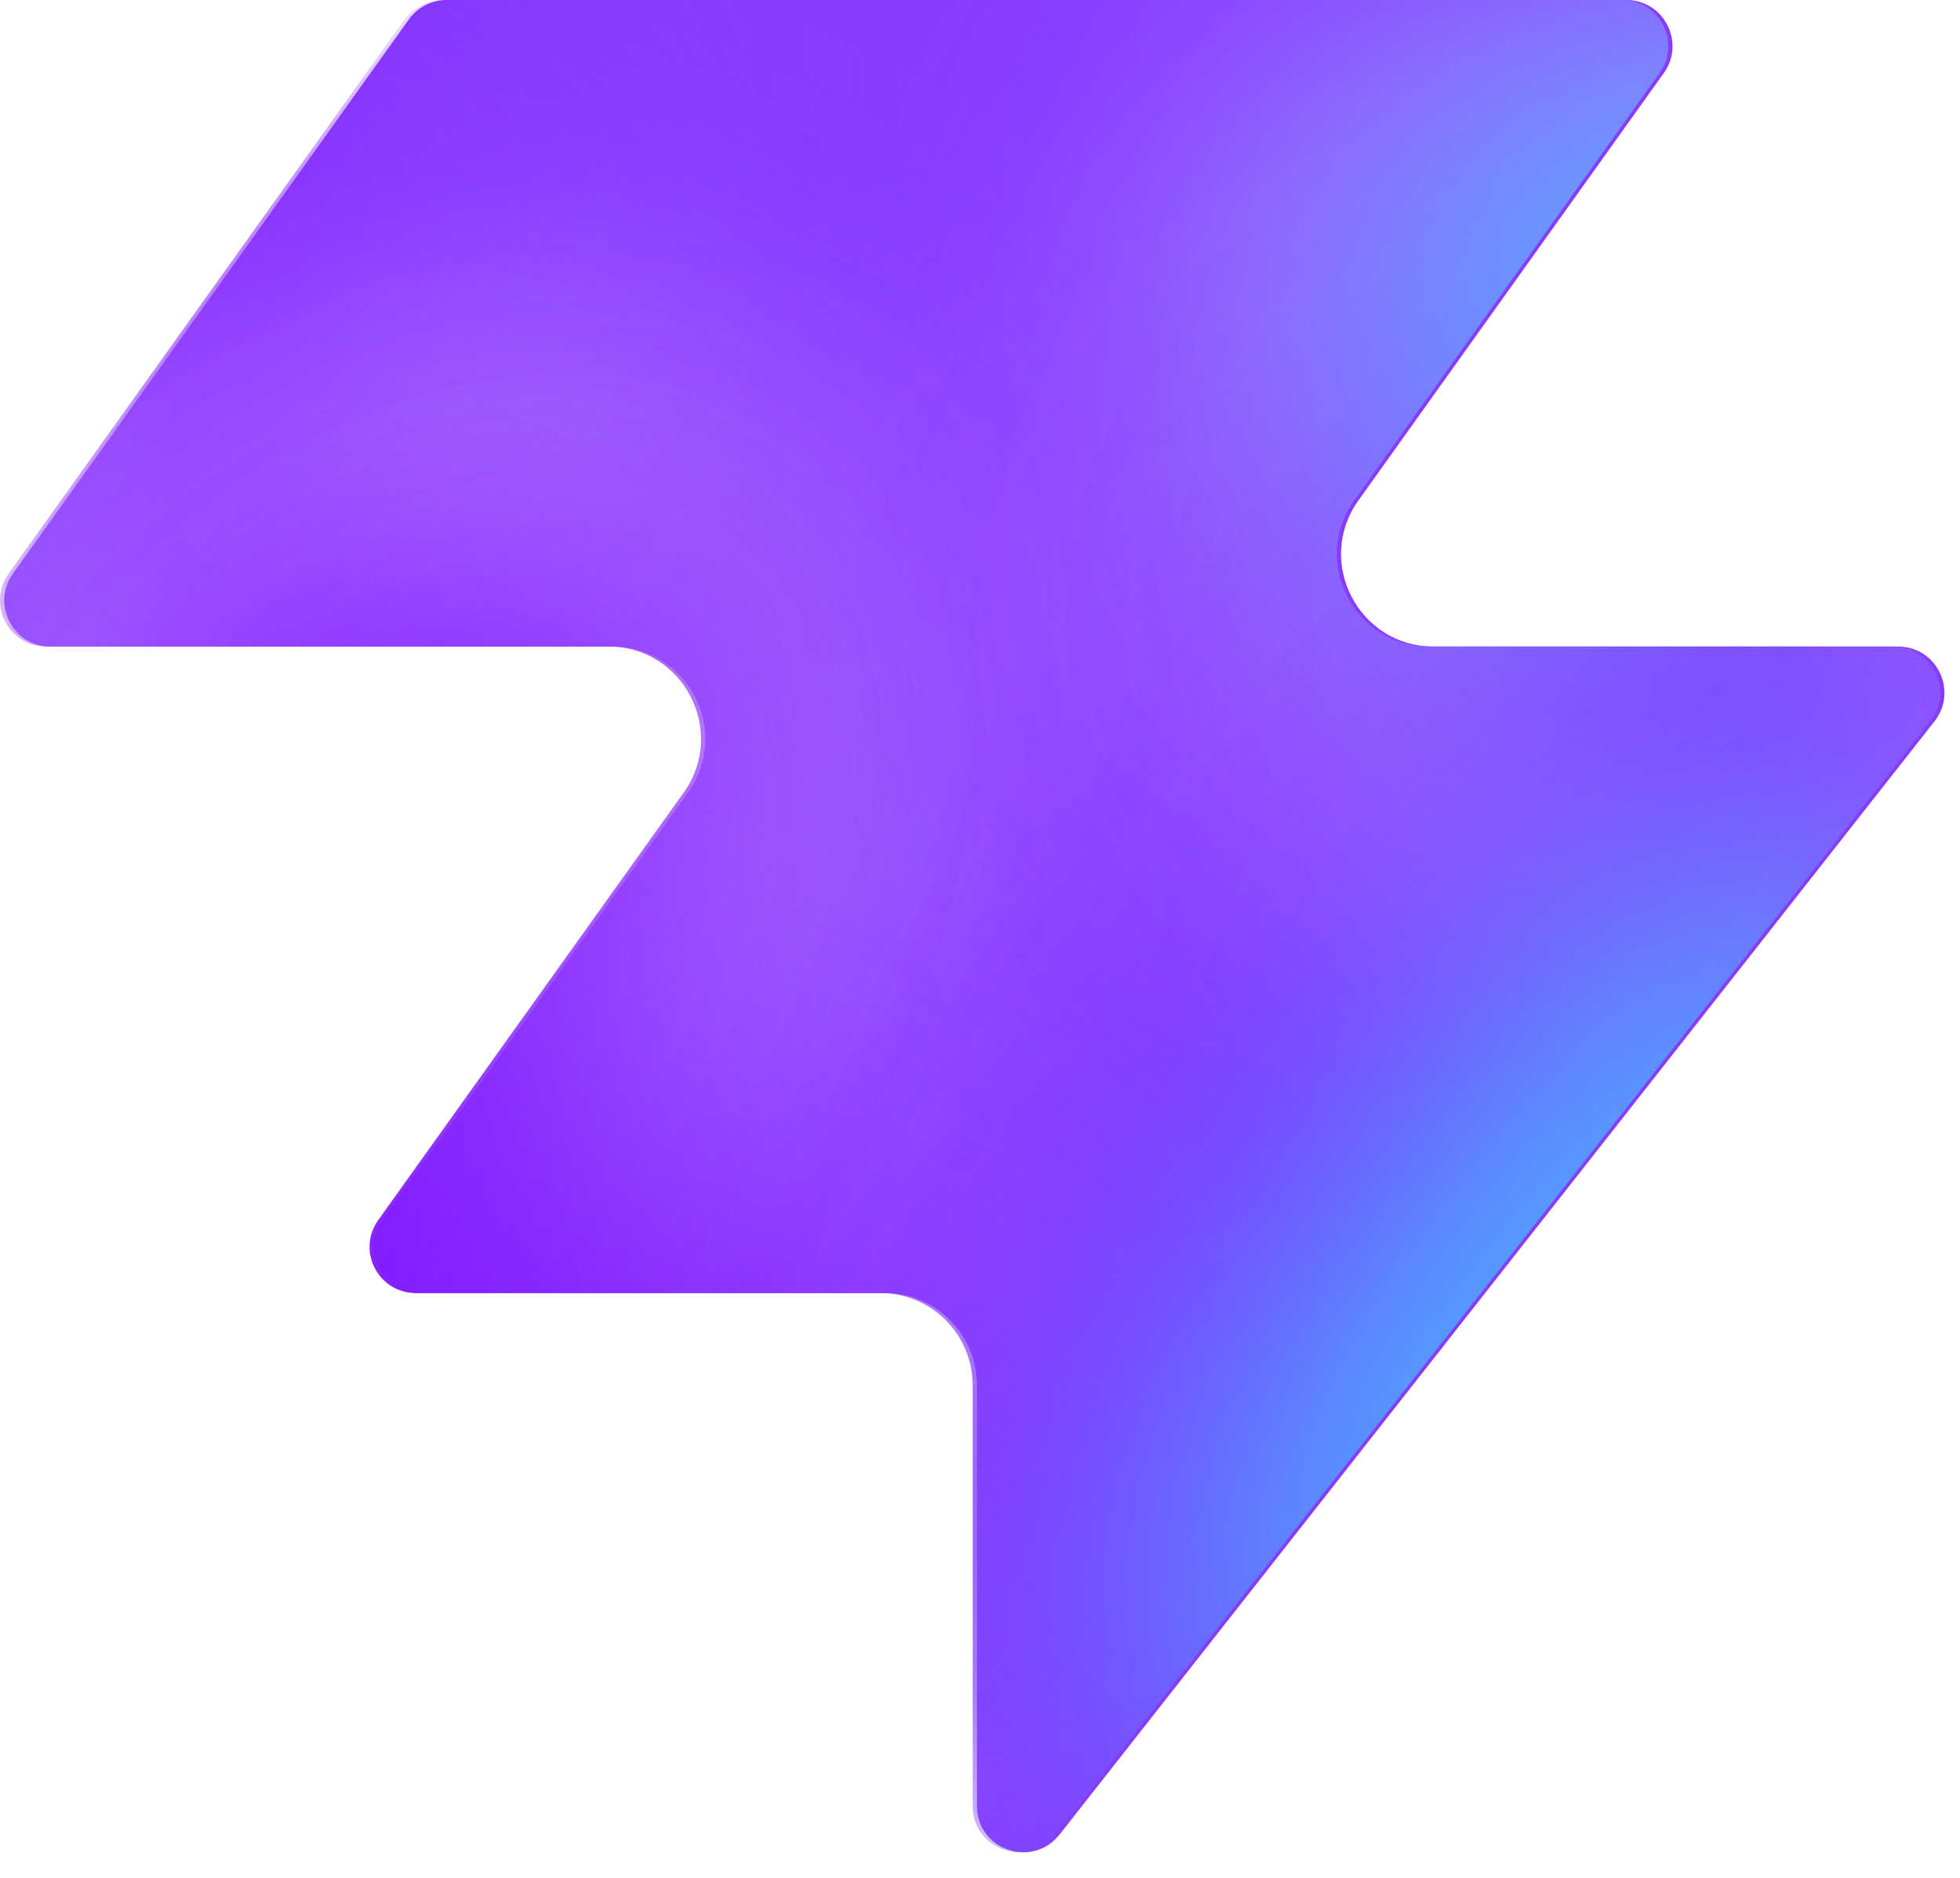
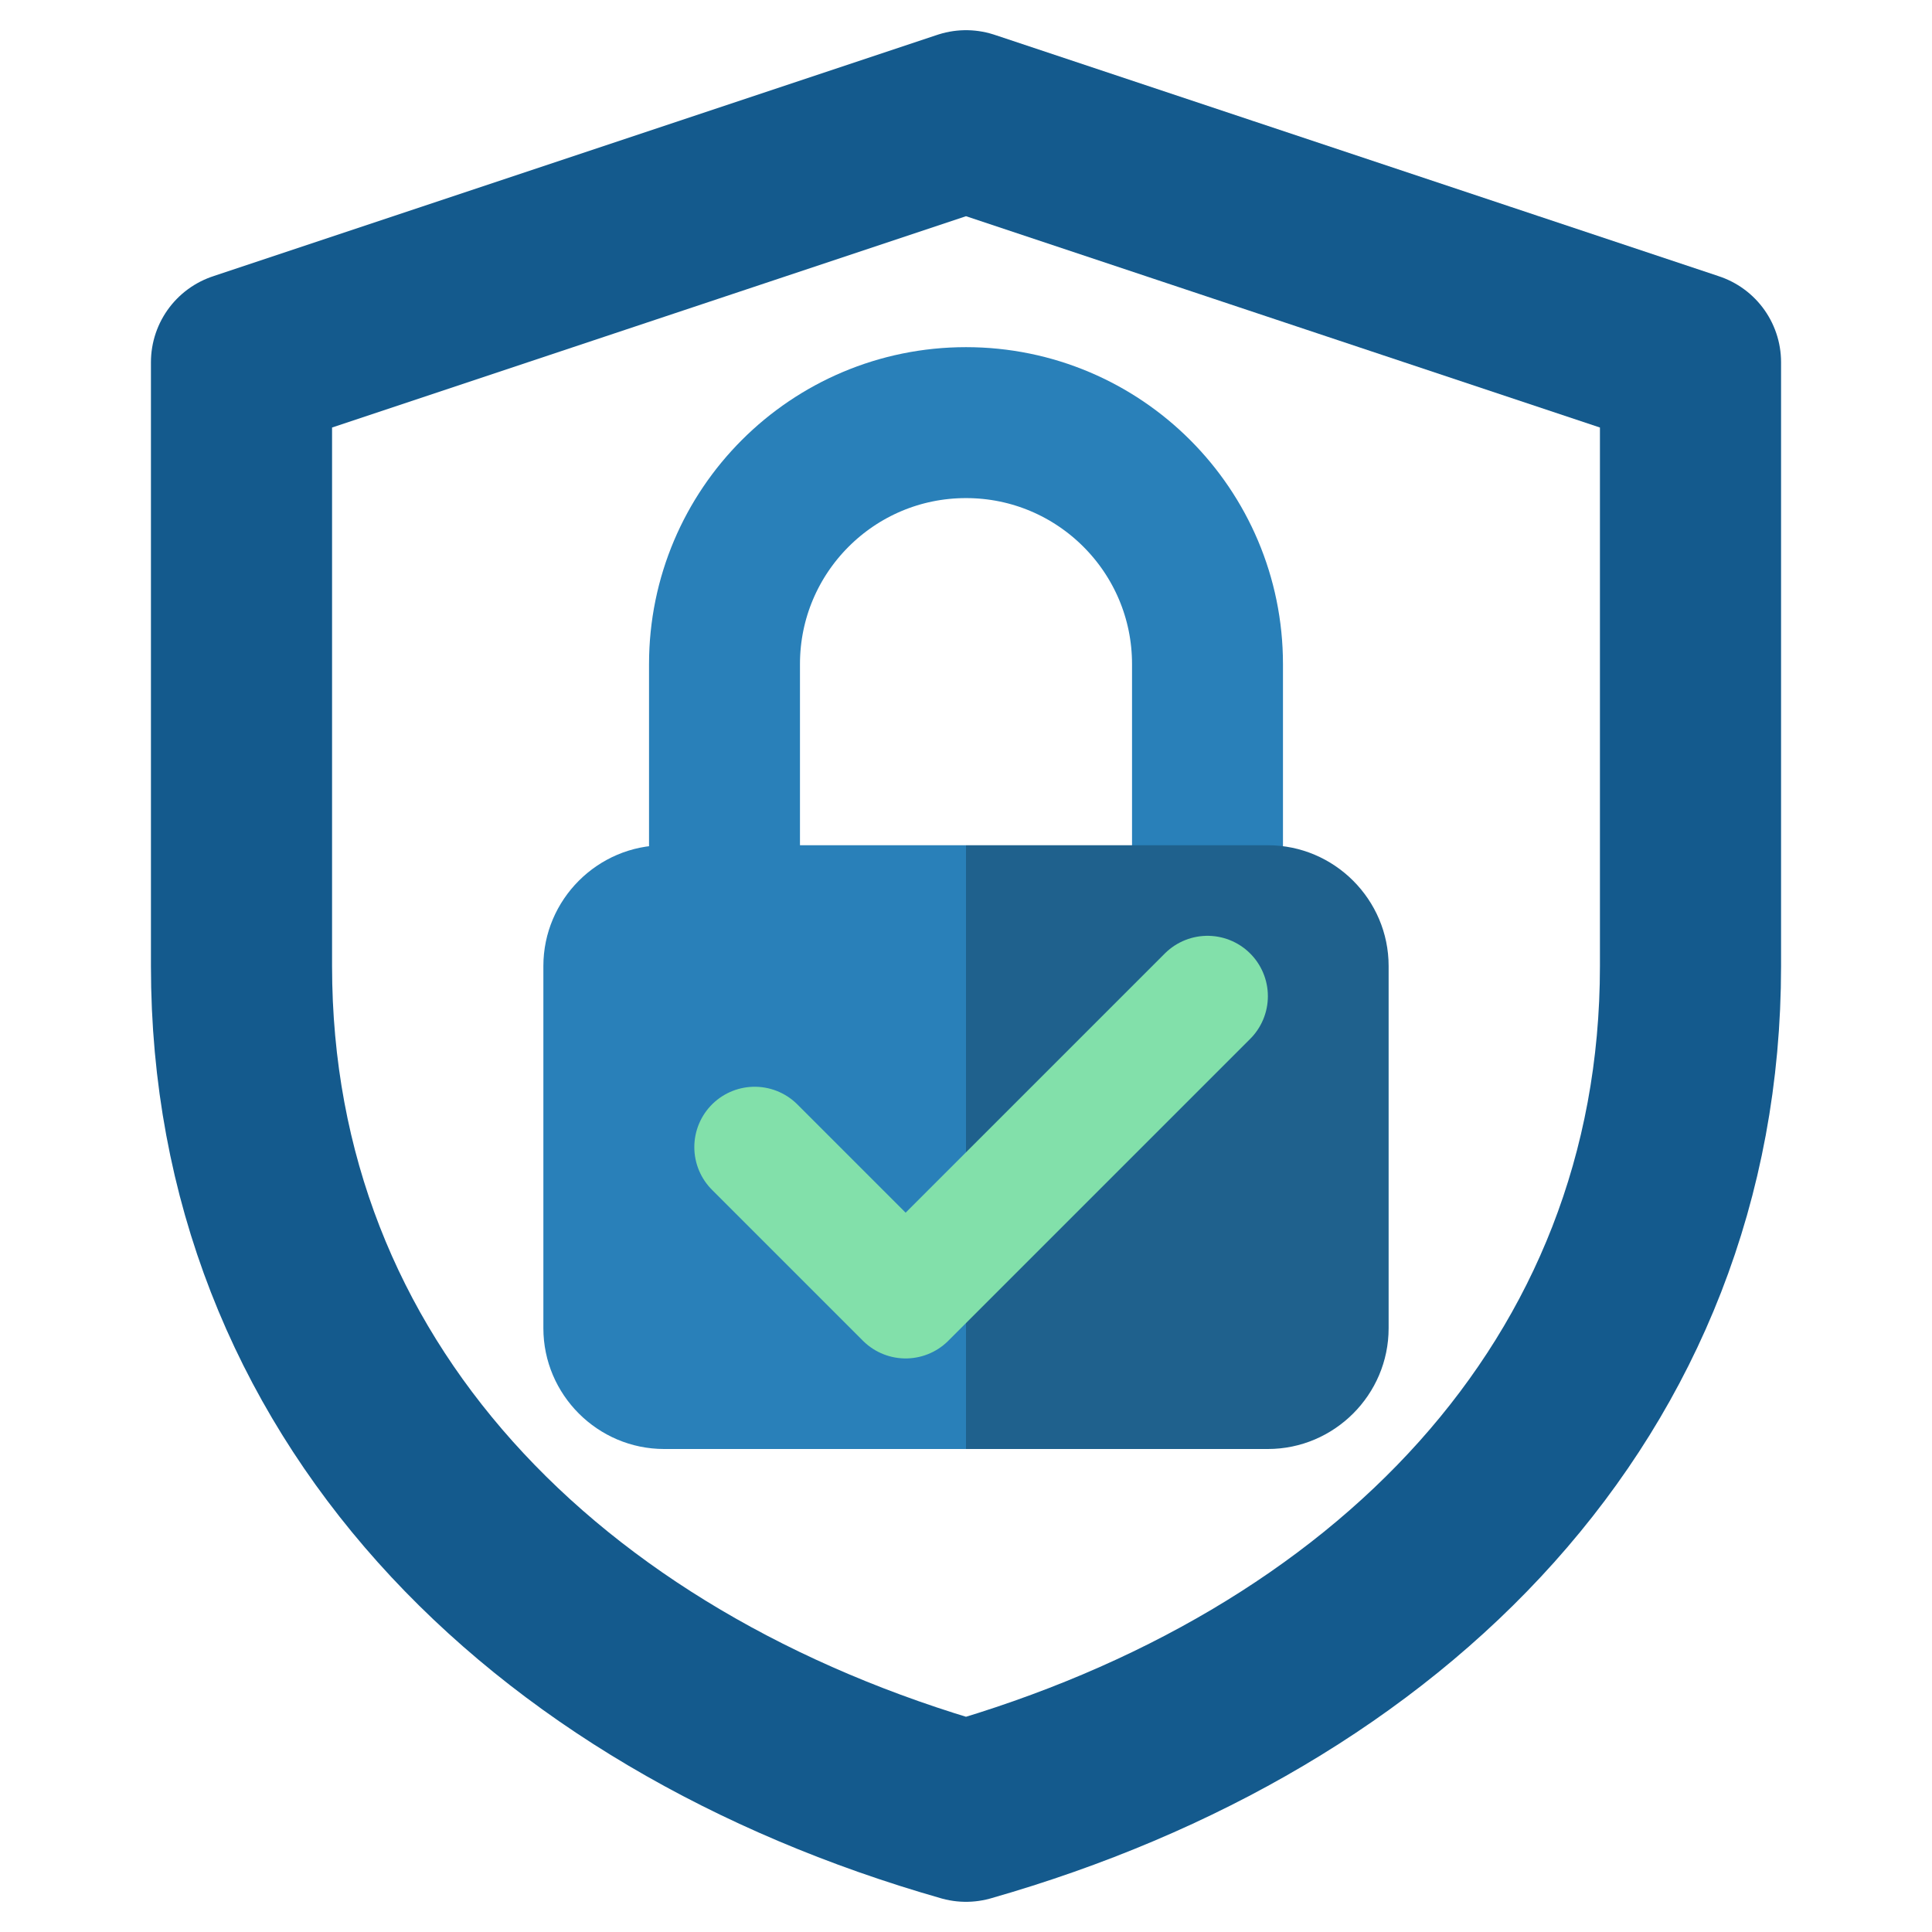
- <svg xmlns="http://www.w3.org/2000/svg" width="48" height="46" fill="none" viewBox="0 0 48 46">
-   <path fill="#863bff" d="M25.946 44.938c-.664.845-2.021.375-2.021-.698V33.937a2.26 2.26 0 0 0-2.262-2.262H10.287c-.92 0-1.456-1.04-.92-1.788l7.48-10.471c1.07-1.497 0-3.578-1.842-3.578H1.237c-.92 0-1.456-1.04-.92-1.788L10.013.474c.214-.297.556-.474.92-.474h28.894c.92 0 1.456 1.04.92 1.788l-7.48 10.471c-1.07 1.498 0 3.579 1.842 3.579h11.377c.943 0 1.473 1.088.89 1.83L25.947 44.94z" style="fill:#863bff;fill:color(display-p3 .525 .23 1);fill-opacity:1" />
-   <mask id="a" width="48" height="46" x="0" y="0" maskUnits="userSpaceOnUse" style="mask-type:alpha">
-     <path fill="#000" d="M25.842 44.938c-.664.844-2.021.375-2.021-.698V33.937a2.26 2.26 0 0 0-2.262-2.262H10.183c-.92 0-1.456-1.04-.92-1.788l7.48-10.471c1.07-1.498 0-3.579-1.842-3.579H1.133c-.92 0-1.456-1.04-.92-1.787L9.91.473c.214-.297.556-.474.92-.474h28.894c.92 0 1.456 1.04.92 1.788l-7.48 10.471c-1.07 1.498 0 3.578 1.842 3.578h11.377c.943 0 1.473 1.088.89 1.832L25.843 44.94z" style="fill:#000;fill-opacity:1" />
-   </mask>
-   <g mask="url(#a)">
-     <g filter="url(#b)">
-       <ellipse cx="5.508" cy="14.704" fill="#ede6ff" rx="5.508" ry="14.704" style="fill:#ede6ff;fill:color(display-p3 .927 .903 1);fill-opacity:1" transform="matrix(.00324 1 1 -.00324 -4.47 31.516)" />
-     </g>
-     <g filter="url(#c)">
-       <ellipse cx="10.399" cy="29.851" fill="#ede6ff" rx="10.399" ry="29.851" style="fill:#ede6ff;fill:color(display-p3 .927 .903 1);fill-opacity:1" transform="matrix(.00324 1 1 -.00324 -39.328 7.883)" />
-     </g>
-     <g filter="url(#d)">
-       <ellipse cx="5.508" cy="30.487" fill="#7e14ff" rx="5.508" ry="30.487" style="fill:#7e14ff;fill:color(display-p3 .492 .077 1);fill-opacity:1" transform="rotate(89.814 -25.913 -14.639)scale(1 -1)" />
-     </g>
-     <g filter="url(#e)">
-       <ellipse cx="5.508" cy="30.599" fill="#7e14ff" rx="5.508" ry="30.599" style="fill:#7e14ff;fill:color(display-p3 .492 .077 1);fill-opacity:1" transform="rotate(89.814 -32.644 -3.334)scale(1 -1)" />
-     </g>
-     <g filter="url(#f)">
-       <ellipse cx="5.508" cy="30.599" fill="#7e14ff" rx="5.508" ry="30.599" style="fill:#7e14ff;fill:color(display-p3 .492 .077 1);fill-opacity:1" transform="matrix(.00324 1 1 -.00324 -34.34 30.47)" />
-     </g>
-     <g filter="url(#g)">
-       <ellipse cx="14.072" cy="22.078" fill="#ede6ff" rx="14.072" ry="22.078" style="fill:#ede6ff;fill:color(display-p3 .927 .903 1);fill-opacity:1" transform="rotate(93.35 24.506 48.493)scale(-1 1)" />
-     </g>
-     <g filter="url(#h)">
-       <ellipse cx="3.47" cy="21.501" fill="#7e14ff" rx="3.47" ry="21.501" style="fill:#7e14ff;fill:color(display-p3 .492 .077 1);fill-opacity:1" transform="rotate(89.009 28.708 47.59)scale(-1 1)" />
-     </g>
-     <g filter="url(#i)">
-       <ellipse cx="3.47" cy="21.501" fill="#7e14ff" rx="3.47" ry="21.501" style="fill:#7e14ff;fill:color(display-p3 .492 .077 1);fill-opacity:1" transform="rotate(89.009 28.708 47.59)scale(-1 1)" />
-     </g>
-     <g filter="url(#j)">
-       <ellipse cx=".387" cy="8.972" fill="#7e14ff" rx="4.407" ry="29.108" style="fill:#7e14ff;fill:color(display-p3 .492 .077 1);fill-opacity:1" transform="rotate(39.51 .387 8.972)" />
-     </g>
-     <g filter="url(#k)">
-       <ellipse cx="47.523" cy="-6.092" fill="#7e14ff" rx="4.407" ry="29.108" style="fill:#7e14ff;fill:color(display-p3 .492 .077 1);fill-opacity:1" transform="rotate(37.892 47.523 -6.092)" />
-     </g>
-     <g filter="url(#l)">
-       <ellipse cx="41.412" cy="6.333" fill="#47bfff" rx="5.971" ry="9.665" style="fill:#47bfff;fill:color(display-p3 .28 .748 1);fill-opacity:1" transform="rotate(37.892 41.412 6.333)" />
-     </g>
-     <g filter="url(#m)">
-       <ellipse cx="-1.879" cy="38.332" fill="#7e14ff" rx="4.407" ry="29.108" style="fill:#7e14ff;fill:color(display-p3 .492 .077 1);fill-opacity:1" transform="rotate(37.892 -1.88 38.332)" />
-     </g>
-     <g filter="url(#n)">
-       <ellipse cx="-1.879" cy="38.332" fill="#7e14ff" rx="4.407" ry="29.108" style="fill:#7e14ff;fill:color(display-p3 .492 .077 1);fill-opacity:1" transform="rotate(37.892 -1.88 38.332)" />
-     </g>
-     <g filter="url(#o)">
-       <ellipse cx="35.651" cy="29.907" fill="#7e14ff" rx="4.407" ry="29.108" style="fill:#7e14ff;fill:color(display-p3 .492 .077 1);fill-opacity:1" transform="rotate(37.892 35.651 29.907)" />
-     </g>
-     <g filter="url(#p)">
-       <ellipse cx="38.418" cy="32.4" fill="#47bfff" rx="5.971" ry="15.297" style="fill:#47bfff;fill:color(display-p3 .28 .748 1);fill-opacity:1" transform="rotate(37.892 38.418 32.4)" />
-     </g>
-   </g>
-   <defs>
-     <filter id="b" width="60.045" height="41.654" x="-19.77" y="16.149" color-interpolation-filters="sRGB" filterUnits="userSpaceOnUse">
-       <feFlood flood-opacity="0" result="BackgroundImageFix" />
-       <feBlend in="SourceGraphic" in2="BackgroundImageFix" result="shape" />
-       <feGaussianBlur result="effect1_foregroundBlur_2002_17158" stdDeviation="7.659" />
-     </filter>
-     <filter id="c" width="90.34" height="51.437" x="-54.613" y="-7.533" color-interpolation-filters="sRGB" filterUnits="userSpaceOnUse">
-       <feFlood flood-opacity="0" result="BackgroundImageFix" />
-       <feBlend in="SourceGraphic" in2="BackgroundImageFix" result="shape" />
-       <feGaussianBlur result="effect1_foregroundBlur_2002_17158" stdDeviation="7.659" />
-     </filter>
-     <filter id="d" width="79.355" height="29.4" x="-49.64" y="2.03" color-interpolation-filters="sRGB" filterUnits="userSpaceOnUse">
-       <feFlood flood-opacity="0" result="BackgroundImageFix" />
-       <feBlend in="SourceGraphic" in2="BackgroundImageFix" result="shape" />
-       <feGaussianBlur result="effect1_foregroundBlur_2002_17158" stdDeviation="4.596" />
-     </filter>
-     <filter id="e" width="79.579" height="29.4" x="-45.045" y="20.029" color-interpolation-filters="sRGB" filterUnits="userSpaceOnUse">
-       <feFlood flood-opacity="0" result="BackgroundImageFix" />
-       <feBlend in="SourceGraphic" in2="BackgroundImageFix" result="shape" />
-       <feGaussianBlur result="effect1_foregroundBlur_2002_17158" stdDeviation="4.596" />
-     </filter>
-     <filter id="f" width="79.579" height="29.4" x="-43.513" y="21.178" color-interpolation-filters="sRGB" filterUnits="userSpaceOnUse">
-       <feFlood flood-opacity="0" result="BackgroundImageFix" />
-       <feBlend in="SourceGraphic" in2="BackgroundImageFix" result="shape" />
-       <feGaussianBlur result="effect1_foregroundBlur_2002_17158" stdDeviation="4.596" />
-     </filter>
-     <filter id="g" width="74.749" height="58.852" x="15.756" y="-17.901" color-interpolation-filters="sRGB" filterUnits="userSpaceOnUse">
-       <feFlood flood-opacity="0" result="BackgroundImageFix" />
-       <feBlend in="SourceGraphic" in2="BackgroundImageFix" result="shape" />
-       <feGaussianBlur result="effect1_foregroundBlur_2002_17158" stdDeviation="7.659" />
-     </filter>
-     <filter id="h" width="61.377" height="25.362" x="23.548" y="2.284" color-interpolation-filters="sRGB" filterUnits="userSpaceOnUse">
-       <feFlood flood-opacity="0" result="BackgroundImageFix" />
-       <feBlend in="SourceGraphic" in2="BackgroundImageFix" result="shape" />
-       <feGaussianBlur result="effect1_foregroundBlur_2002_17158" stdDeviation="4.596" />
-     </filter>
-     <filter id="i" width="61.377" height="25.362" x="23.548" y="2.284" color-interpolation-filters="sRGB" filterUnits="userSpaceOnUse">
-       <feFlood flood-opacity="0" result="BackgroundImageFix" />
-       <feBlend in="SourceGraphic" in2="BackgroundImageFix" result="shape" />
-       <feGaussianBlur result="effect1_foregroundBlur_2002_17158" stdDeviation="4.596" />
-     </filter>
-     <filter id="j" width="56.045" height="63.649" x="-27.636" y="-22.853" color-interpolation-filters="sRGB" filterUnits="userSpaceOnUse">
-       <feFlood flood-opacity="0" result="BackgroundImageFix" />
-       <feBlend in="SourceGraphic" in2="BackgroundImageFix" result="shape" />
-       <feGaussianBlur result="effect1_foregroundBlur_2002_17158" stdDeviation="4.596" />
-     </filter>
-     <filter id="k" width="54.814" height="64.646" x="20.116" y="-38.415" color-interpolation-filters="sRGB" filterUnits="userSpaceOnUse">
-       <feFlood flood-opacity="0" result="BackgroundImageFix" />
-       <feBlend in="SourceGraphic" in2="BackgroundImageFix" result="shape" />
-       <feGaussianBlur result="effect1_foregroundBlur_2002_17158" stdDeviation="4.596" />
-     </filter>
-     <filter id="l" width="33.541" height="35.313" x="24.641" y="-11.323" color-interpolation-filters="sRGB" filterUnits="userSpaceOnUse">
-       <feFlood flood-opacity="0" result="BackgroundImageFix" />
-       <feBlend in="SourceGraphic" in2="BackgroundImageFix" result="shape" />
-       <feGaussianBlur result="effect1_foregroundBlur_2002_17158" stdDeviation="4.596" />
-     </filter>
-     <filter id="m" width="54.814" height="64.646" x="-29.286" y="6.009" color-interpolation-filters="sRGB" filterUnits="userSpaceOnUse">
-       <feFlood flood-opacity="0" result="BackgroundImageFix" />
-       <feBlend in="SourceGraphic" in2="BackgroundImageFix" result="shape" />
-       <feGaussianBlur result="effect1_foregroundBlur_2002_17158" stdDeviation="4.596" />
-     </filter>
-     <filter id="n" width="54.814" height="64.646" x="-29.286" y="6.009" color-interpolation-filters="sRGB" filterUnits="userSpaceOnUse">
-       <feFlood flood-opacity="0" result="BackgroundImageFix" />
-       <feBlend in="SourceGraphic" in2="BackgroundImageFix" result="shape" />
-       <feGaussianBlur result="effect1_foregroundBlur_2002_17158" stdDeviation="4.596" />
-     </filter>
-     <filter id="o" width="54.814" height="64.646" x="8.244" y="-2.416" color-interpolation-filters="sRGB" filterUnits="userSpaceOnUse">
-       <feFlood flood-opacity="0" result="BackgroundImageFix" />
-       <feBlend in="SourceGraphic" in2="BackgroundImageFix" result="shape" />
-       <feGaussianBlur result="effect1_foregroundBlur_2002_17158" stdDeviation="4.596" />
-     </filter>
-     <filter id="p" width="39.409" height="43.623" x="18.713" y="10.588" color-interpolation-filters="sRGB" filterUnits="userSpaceOnUse">
-       <feFlood flood-opacity="0" result="BackgroundImageFix" />
-       <feBlend in="SourceGraphic" in2="BackgroundImageFix" result="shape" />
-       <feGaussianBlur result="effect1_foregroundBlur_2002_17158" stdDeviation="4.596" />
-     </filter>
-   </defs>
+ <svg xmlns="http://www.w3.org/2000/svg" viewBox="0 0 64 64" width="100%" height="100%">
+   <path d="M32 4 L8 12 V32 C8 46 18 56 32 60 C46 56 56 46 56 32 V12 Z" fill="none" stroke="#145A8D" stroke-width="6" stroke-linejoin="round" />
+   <path d="M24 30 V22 A8 8 0 0 1 40 22 V30" fill="none" stroke="#2980B9" stroke-width="5" />
+   <path d="M18 32 C18 29.8 19.8 28 22 28 H32 V48 H22 C19.8 48 18 46.2 18 44 Z" fill="#2980B9" />
+   <path d="M32 28 H42 C44.2 28 46 29.8 46 32 V44 C46 46.2 44.2 48 42 48 H32 Z" fill="#1F618D" />
+   <path d="M25 38 L30 43 L40 33" fill="none" stroke="#82E0AA" stroke-width="4" stroke-linecap="round" stroke-linejoin="round" />
</svg>
